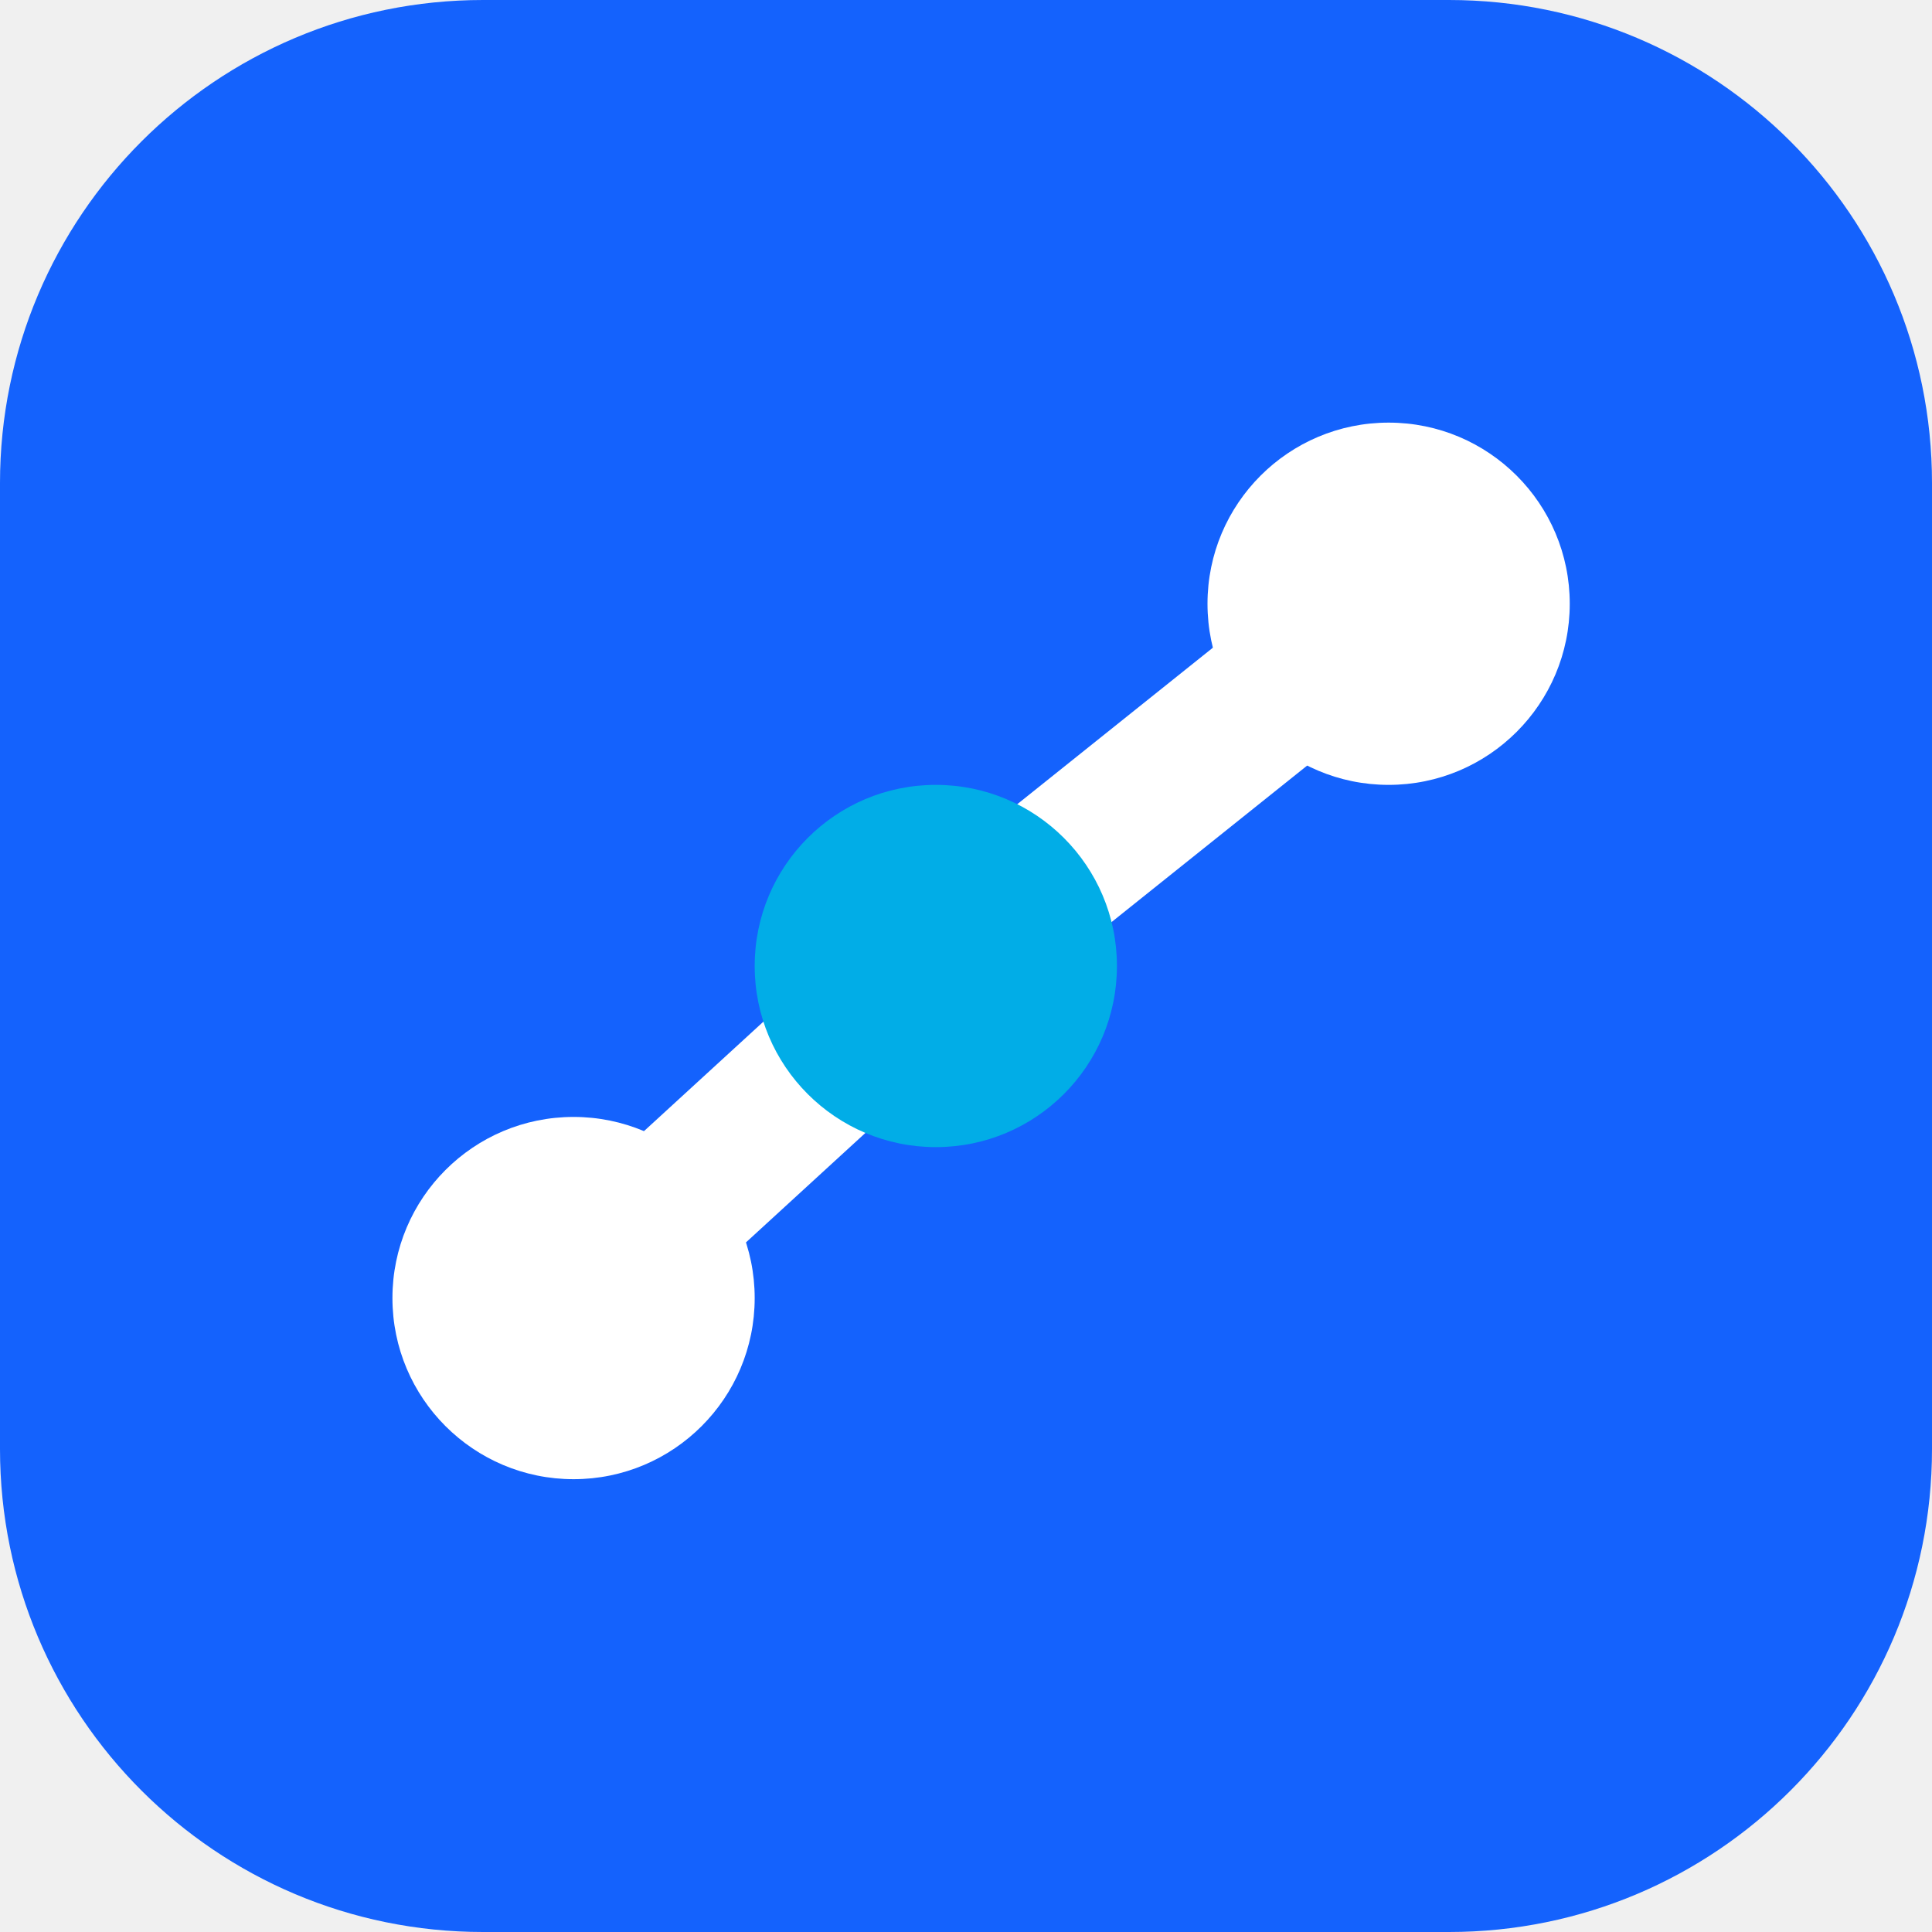
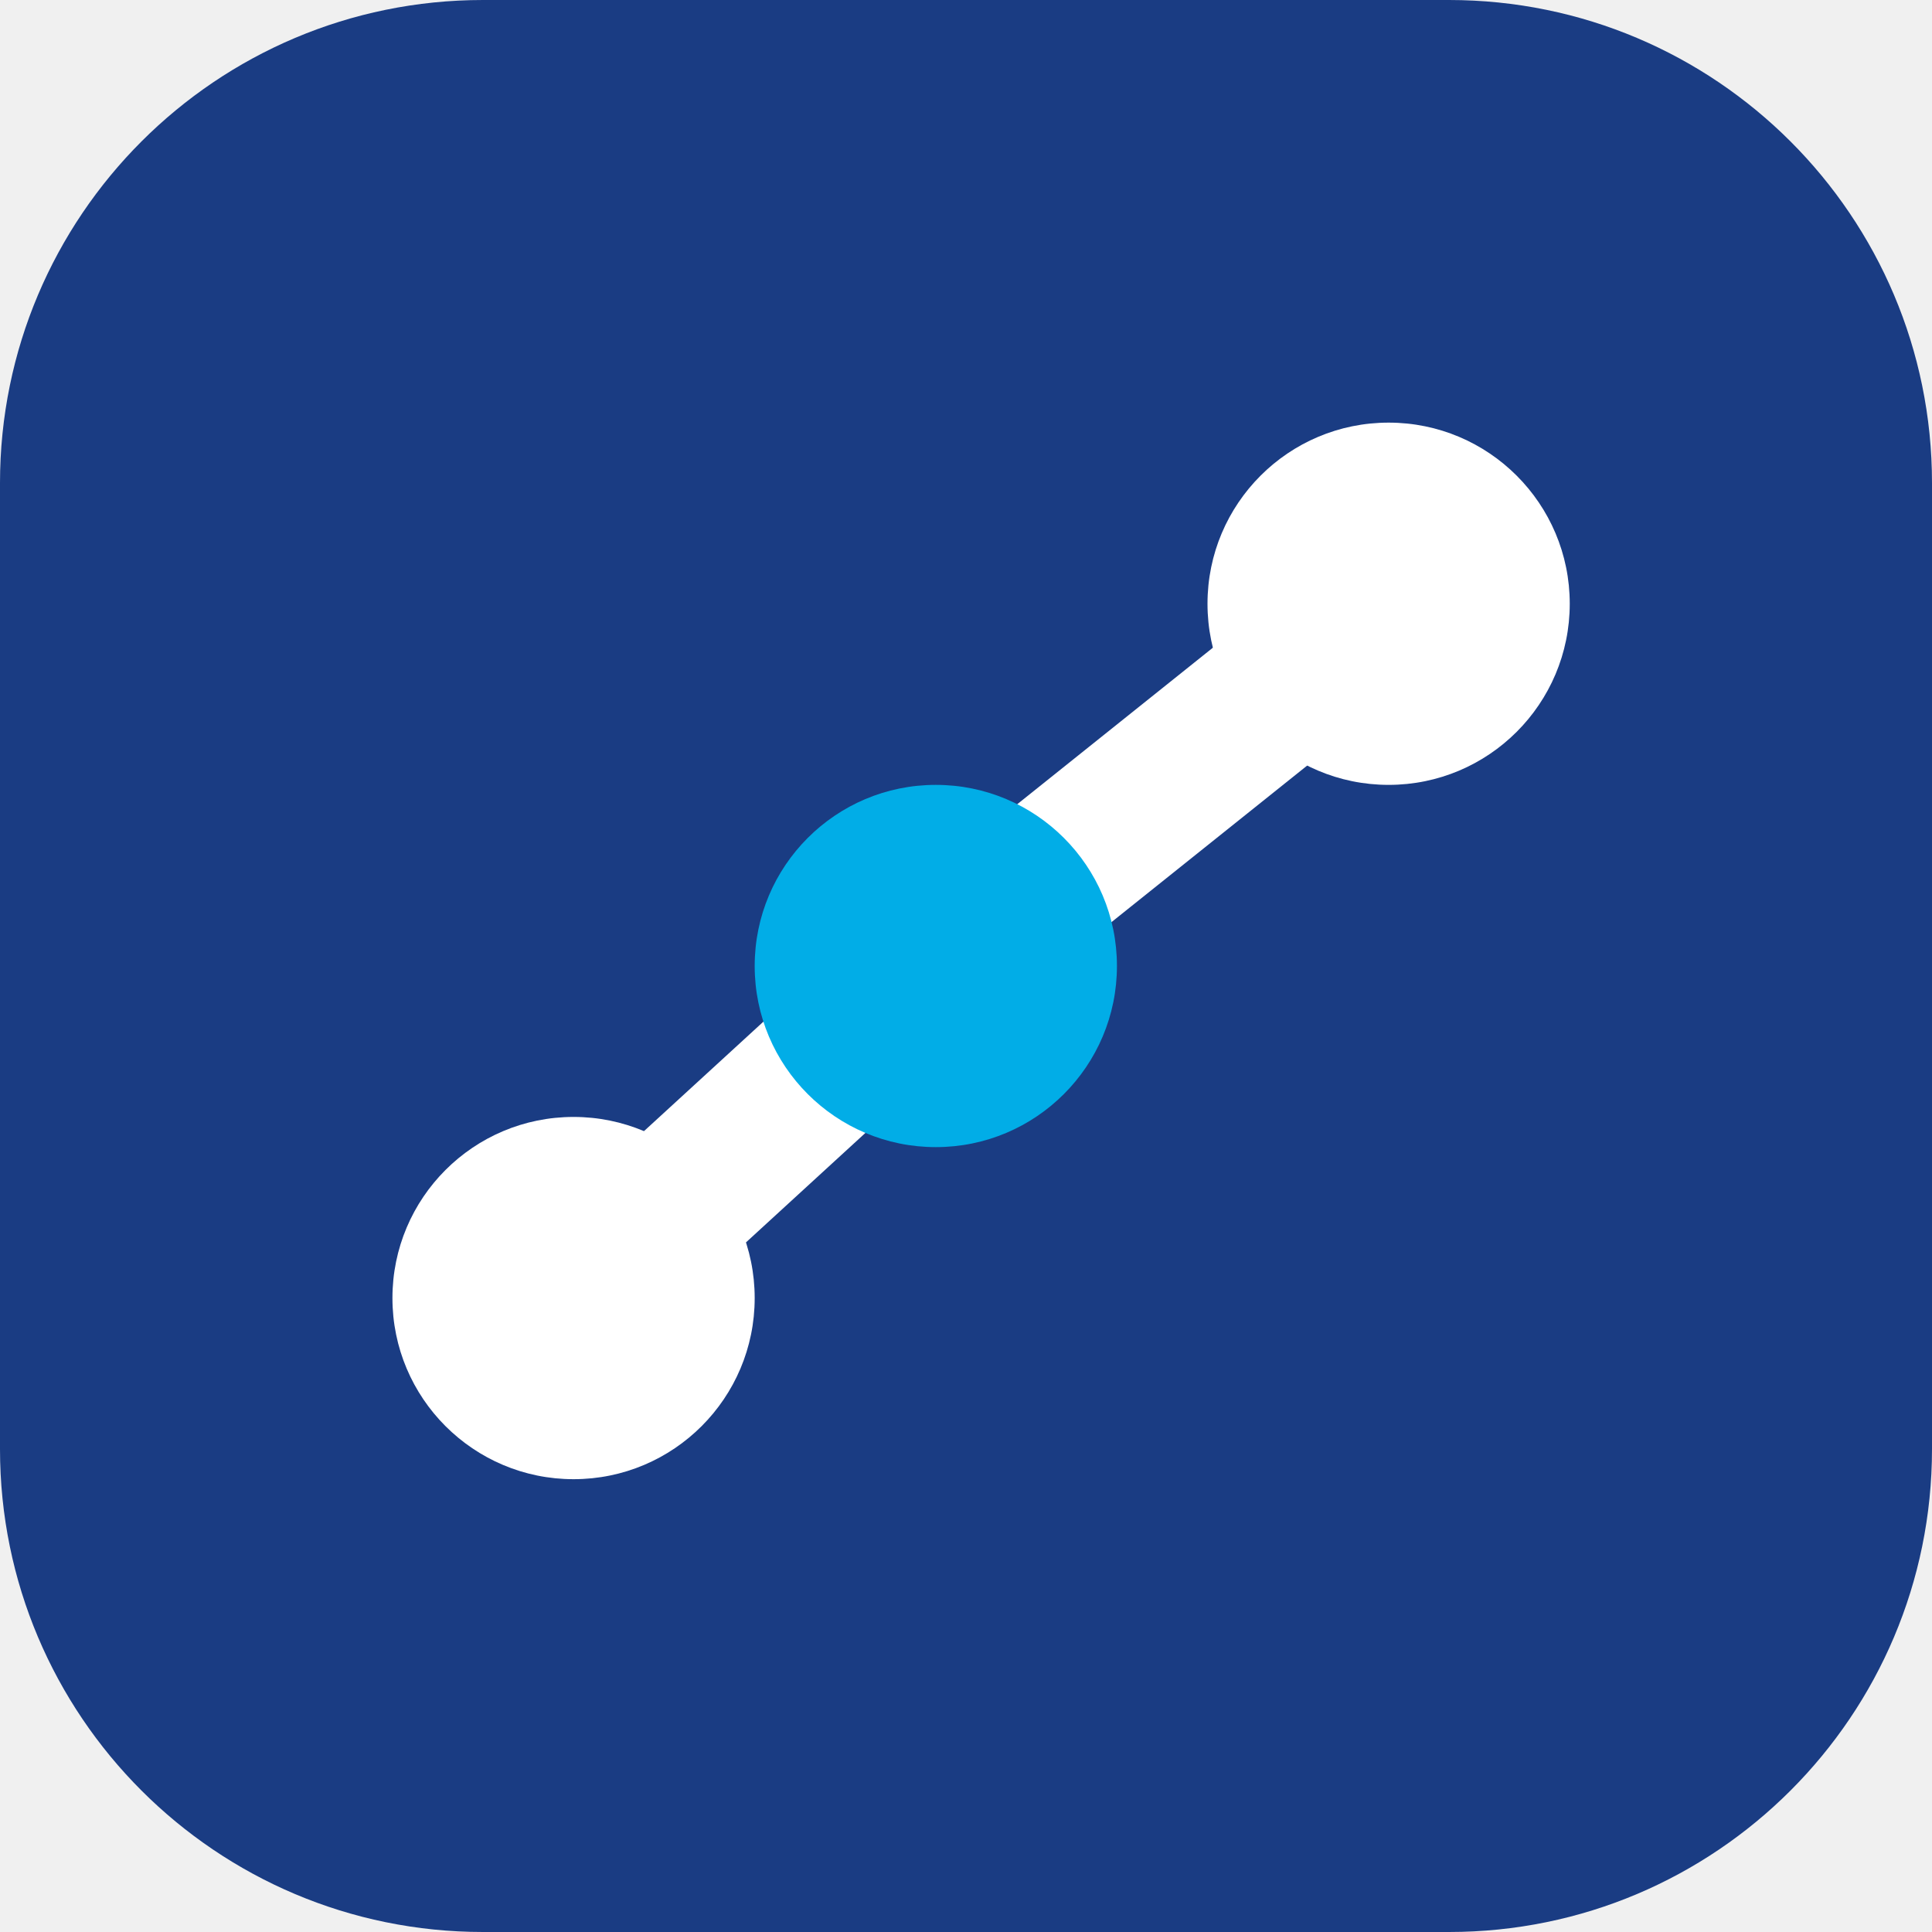
<svg xmlns="http://www.w3.org/2000/svg" width="64" height="64" viewBox="0 0 64 64">
-   <rect width="64" height="64" rx="16" fill="#1462fd" />
+   <rect width="64" height="64" rx="16" fill="#1a3c83" />
  <path d="M19 43 31 32 46 20" stroke="#fff" stroke-width="5" stroke-linecap="round" stroke-linejoin="round" />
  <circle cx="19" cy="43" r="6" fill="#fff" />
  <circle cx="31" cy="32" r="6" fill="#01ade7" />
  <circle cx="46" cy="20" r="6" fill="#fff" />
</svg>
